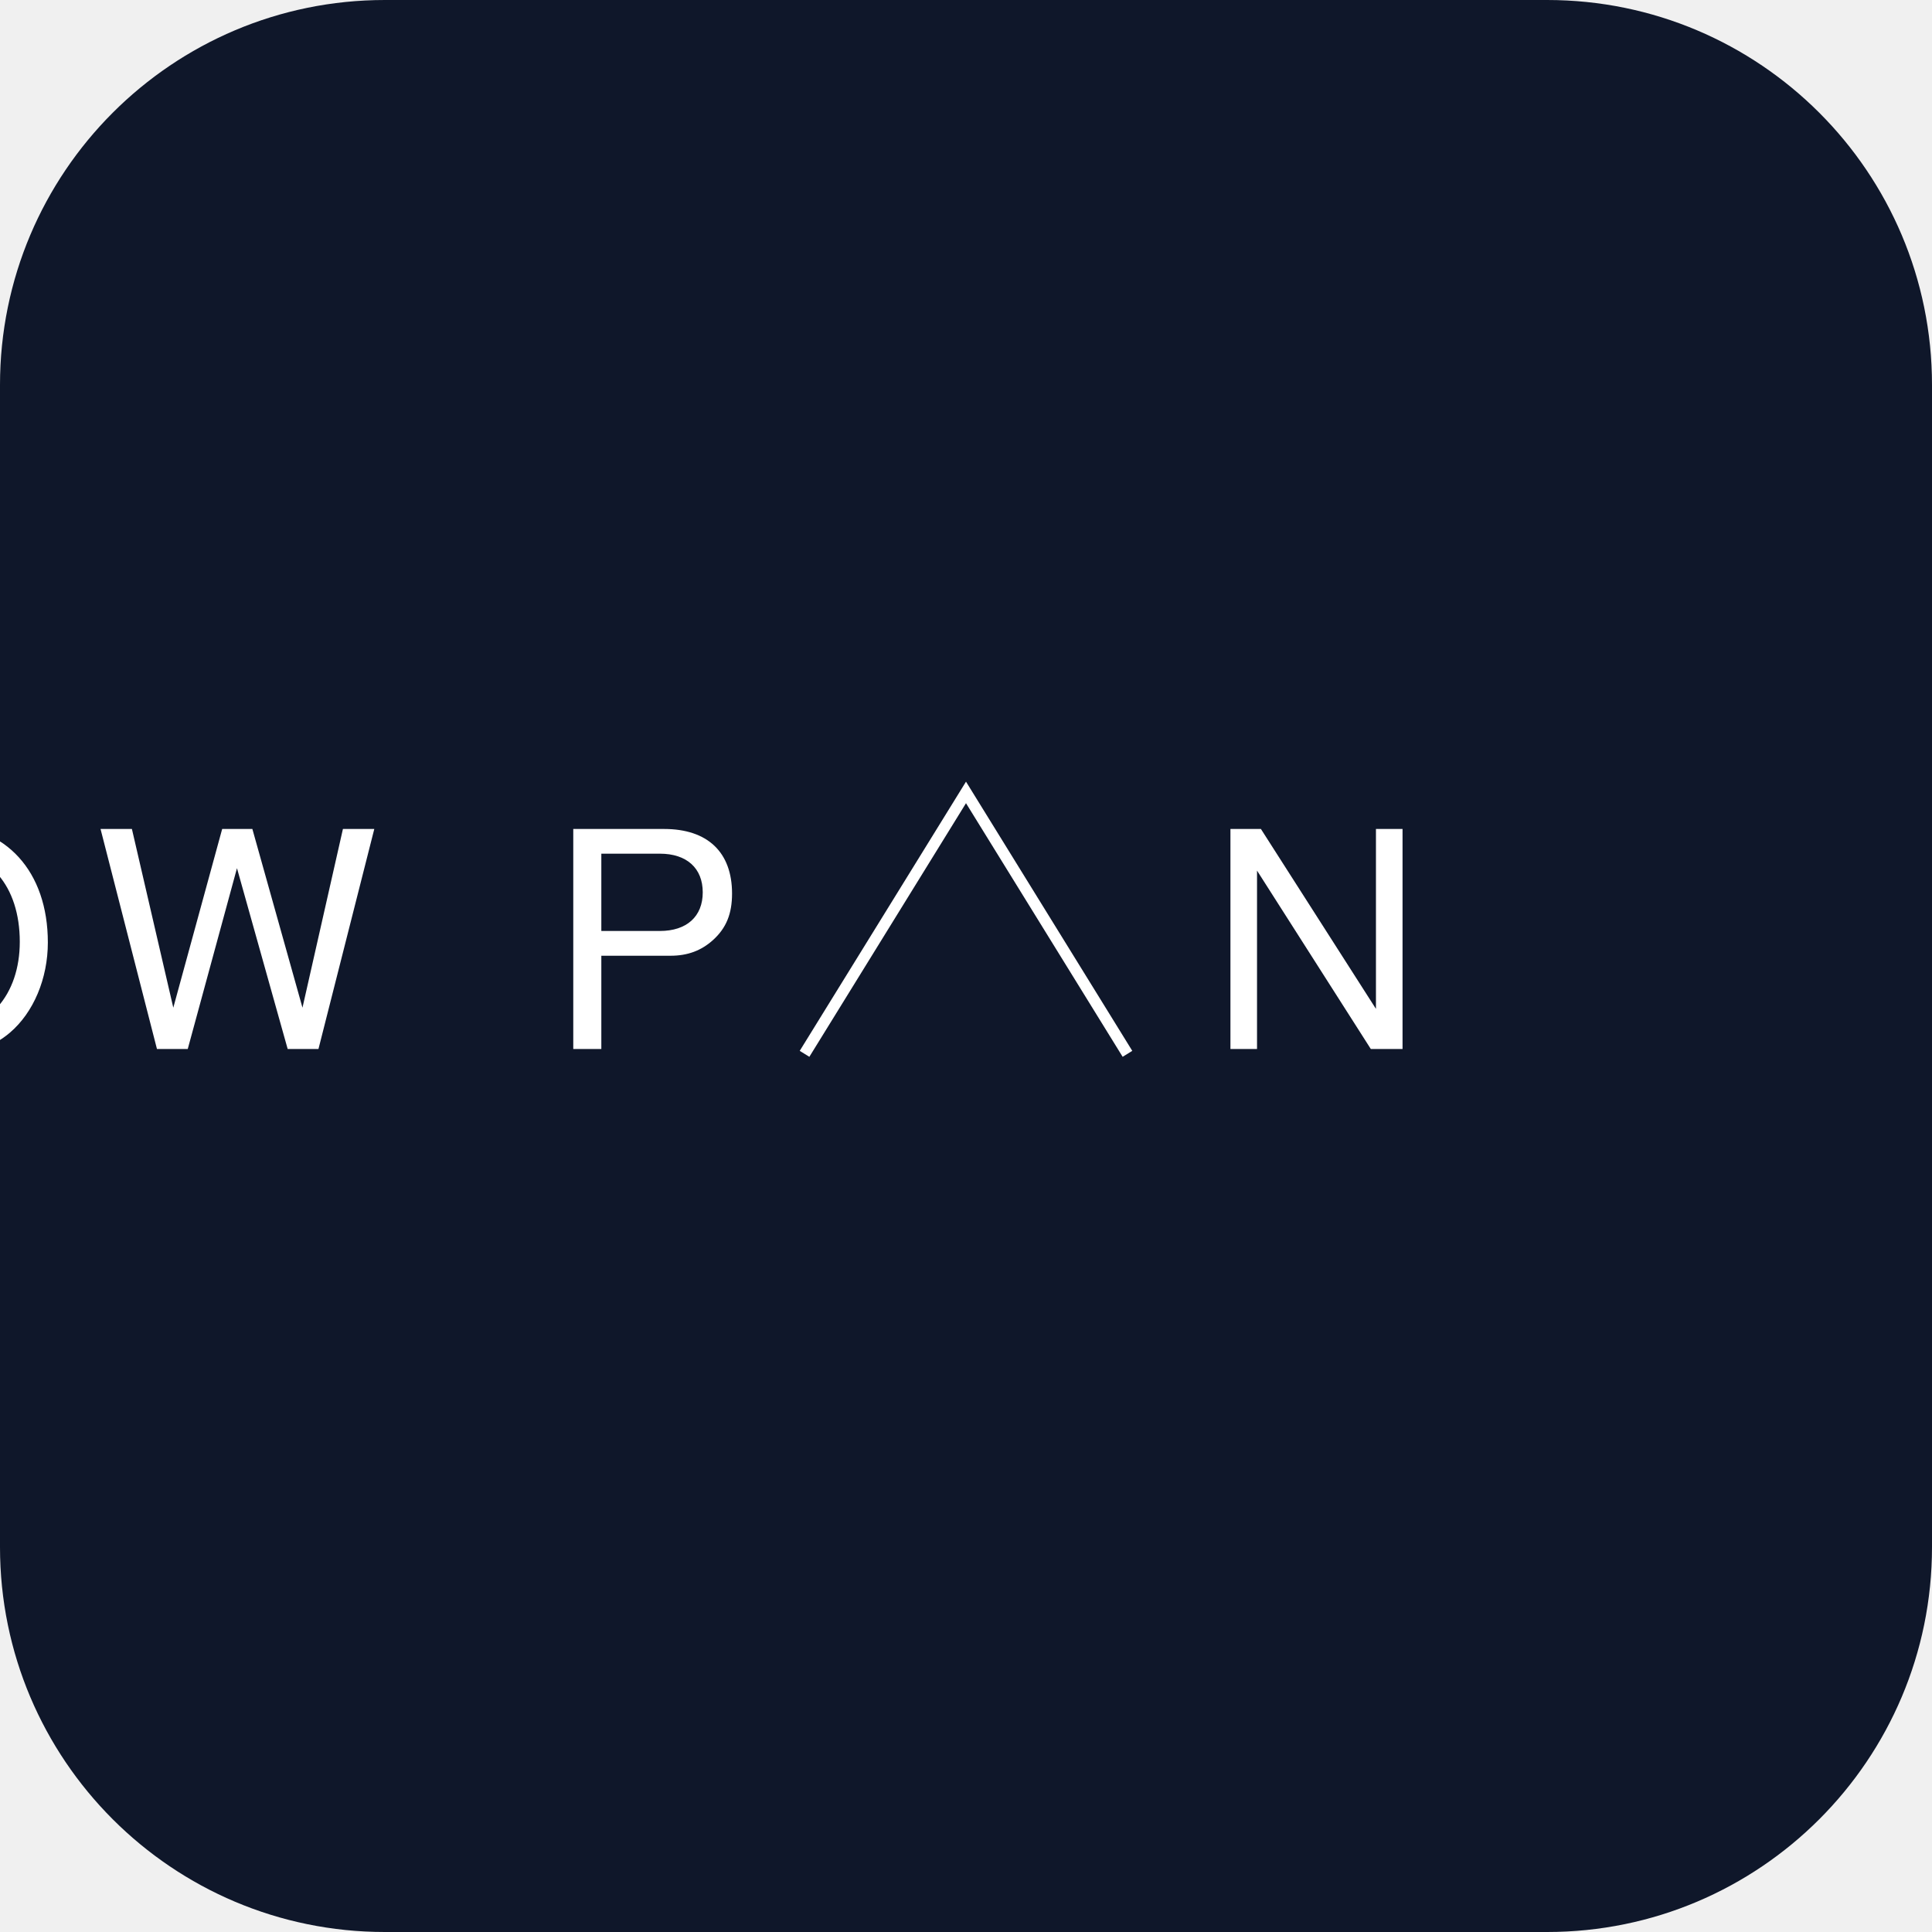
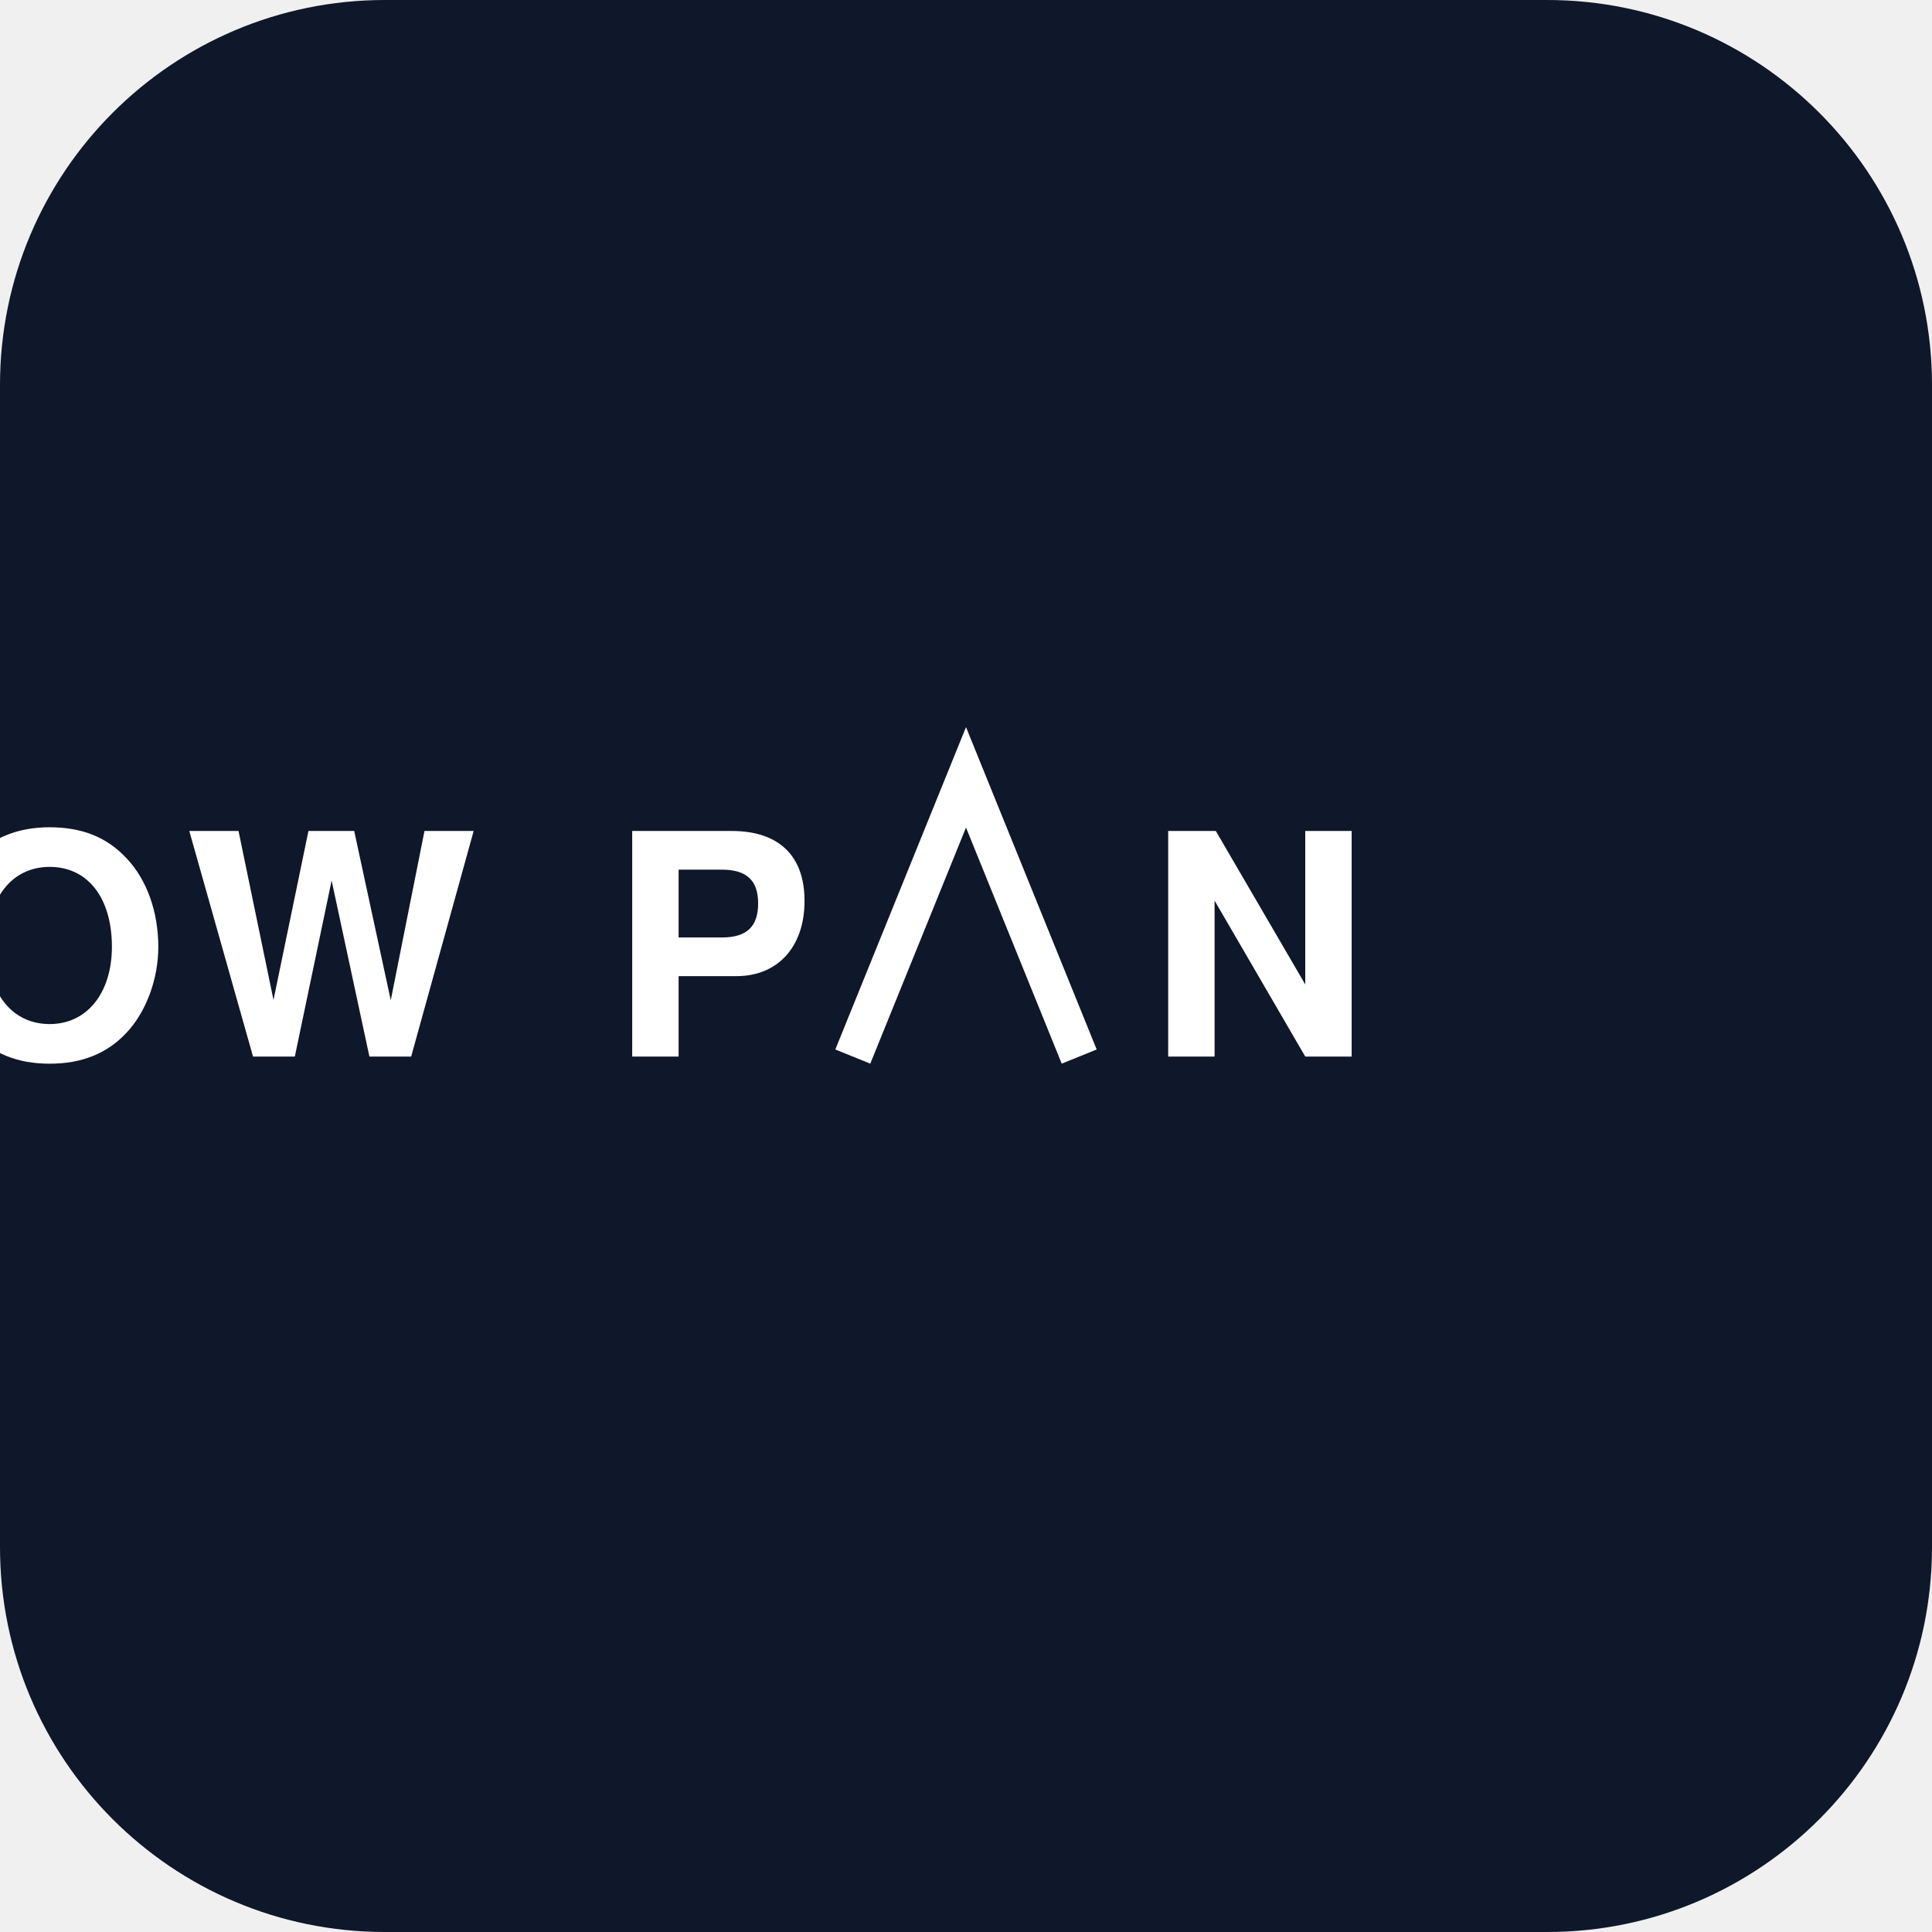
<svg xmlns="http://www.w3.org/2000/svg" viewBox="0 0 512 512">
  <rect width="512" height="512" rx="102" fill="#0f172a" />
  <g fill="#ffffff">
-     <text x="198" y="278" text-anchor="end" font-family="'Helvetica Neue', Helvetica, Arial, sans-serif" font-weight="100" font-size="80" letter-spacing="11">SNOW P</text>
-     <text x="320" y="278" text-anchor="start" font-family="'Helvetica Neue', Helvetica, Arial, sans-serif" font-weight="100" font-size="80" letter-spacing="11">N</text>
+     <text x="216" y="280" text-anchor="end" font-family="'Helvetica Neue', Helvetica, Arial, sans-serif" font-weight="700" font-size="82" letter-spacing="6">SNOW P</text>
+     <text x="304" y="280" text-anchor="start" font-family="'Helvetica Neue', Helvetica, Arial, sans-serif" font-weight="700" font-size="82" letter-spacing="6">N</text>
  </g>
-   <polyline points="214,278 256,210 298,278" stroke="#ffffff" stroke-width="3" fill="none" stroke-linecap="square" stroke-linejoin="miter" />
+   <polyline points="226,280 256,206 286,280" stroke="#ffffff" stroke-width="10" fill="none" stroke-linecap="butt" stroke-linejoin="miter" />
</svg>
